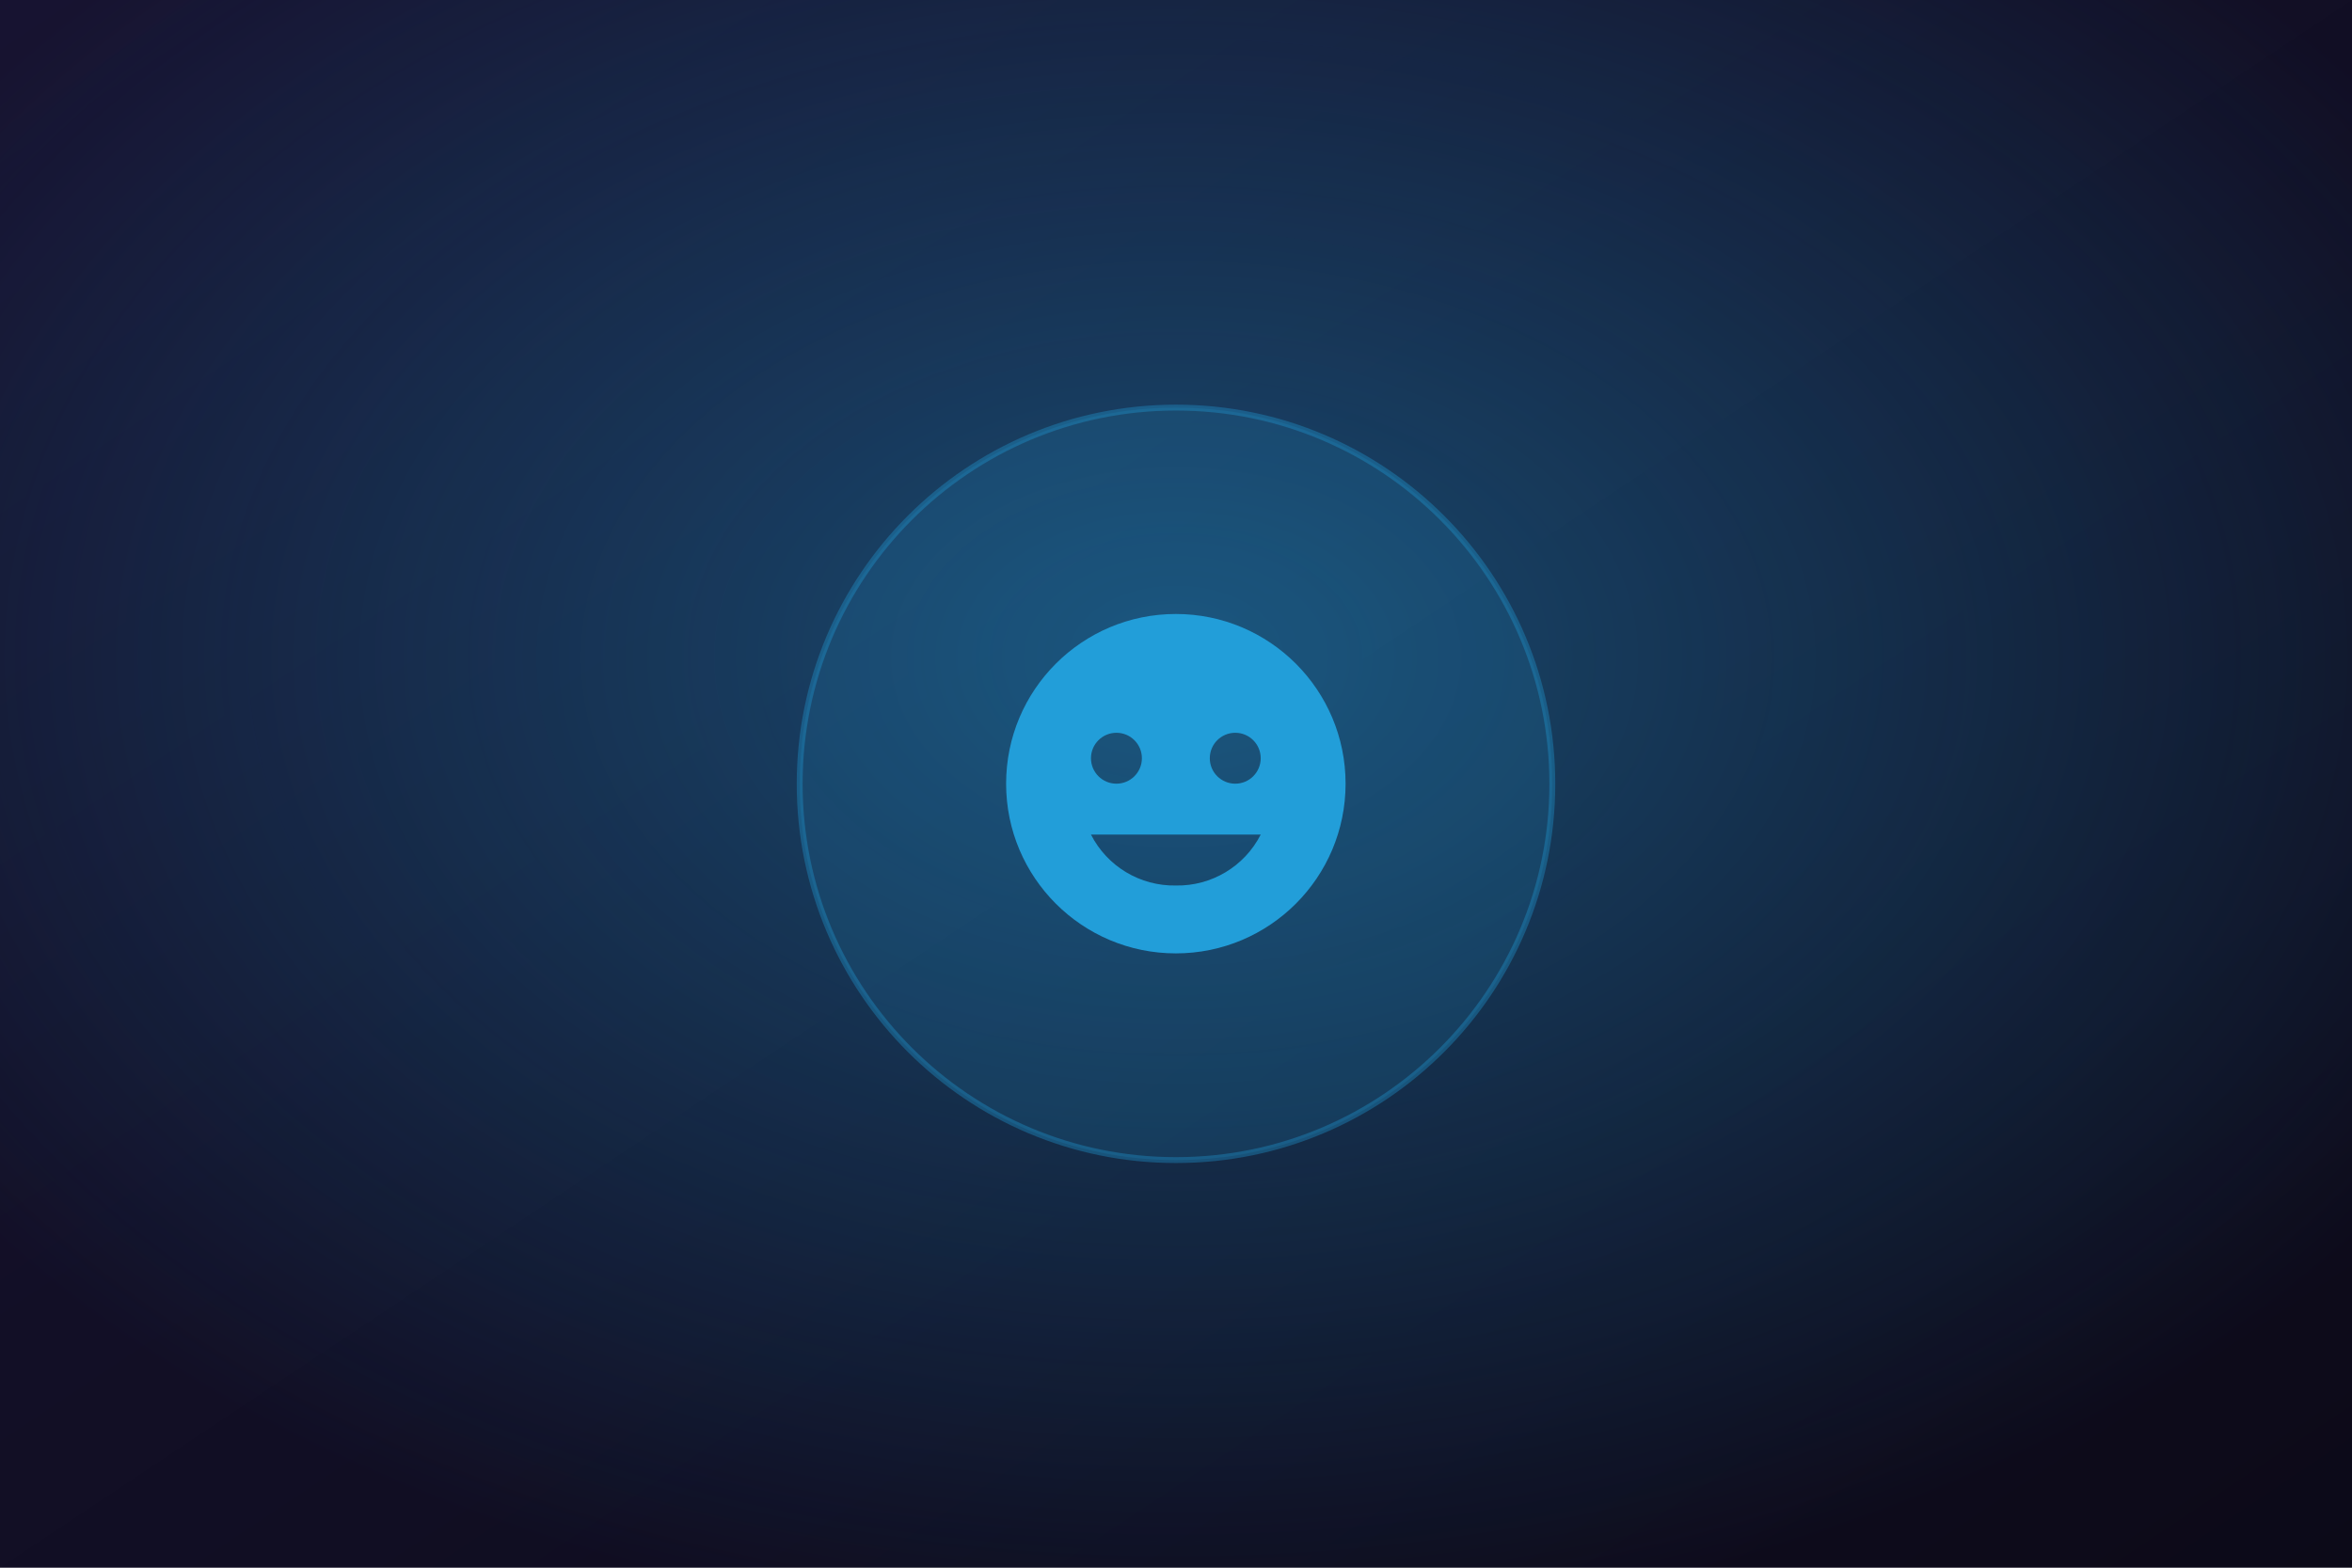
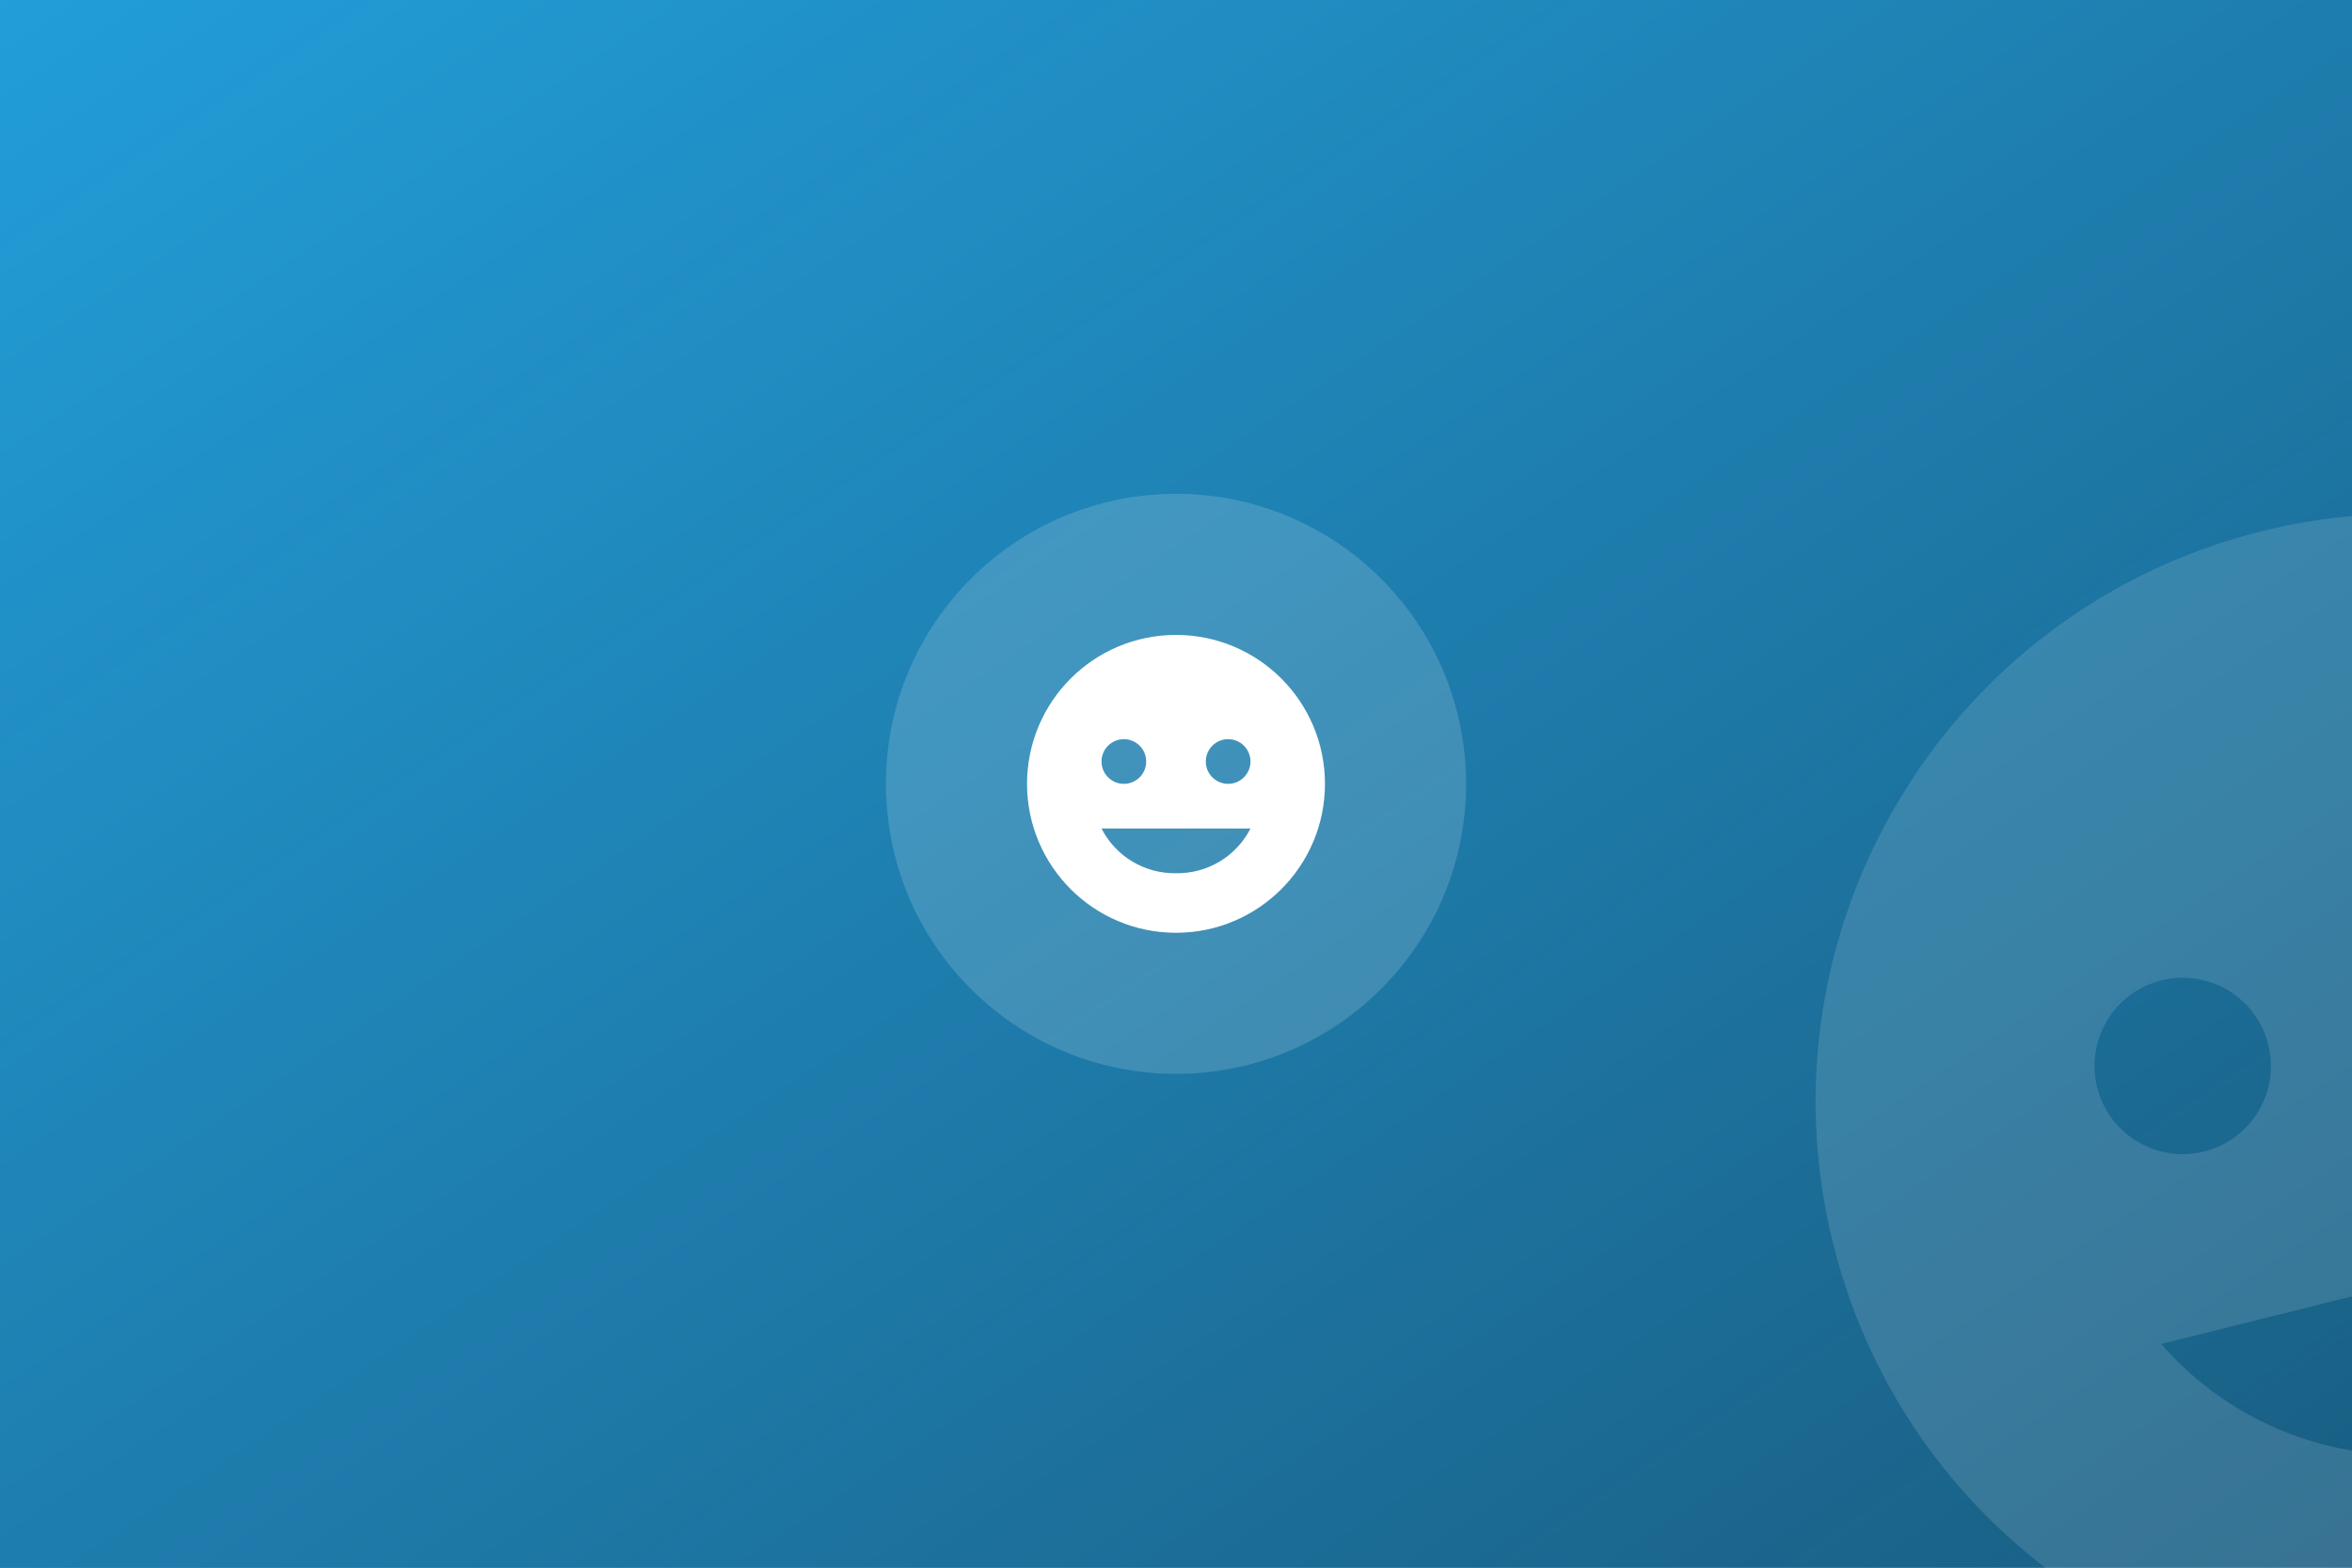
<svg xmlns="http://www.w3.org/2000/svg" viewBox="0 0 600 400" width="600" height="400" role="img" aria-label="Reacciones para Telegram">
  <defs>
    <linearGradient id="bg-telegram-reacciones" x1="0" y1="0" x2="1" y2="1">
-       <stop offset="0" stop-color="#171331" />
-       <stop offset="1" stop-color="#0c0a18" />
+       <stop offset="0" stop-color="#229ED9" />
+       <stop offset="1" stop-color="#229ED9" stop-opacity="0.55" />
    </linearGradient>
-     <radialGradient id="halo-telegram-reacciones" cx="0.5" cy="0.42" r="0.62">
-       <stop offset="0" stop-color="#229ED9" stop-opacity="0.42" />
-       <stop offset="1" stop-color="#229ED9" stop-opacity="0" />
-     </radialGradient>
  </defs>
+   <rect width="600" height="400" fill="#0f0e17" />
  <rect width="600" height="400" fill="url(#bg-telegram-reacciones)" />
-   <rect width="600" height="400" fill="url(#halo-telegram-reacciones)" />
+   <g transform="translate(395 150) rotate(-14) scale(15)" opacity="0.13">
+     <path d="M12 2a10 10 0 1 0 10 10A10 10 0 0 0 12 2Zm-3.5 7A1.5 1.5 0 1 1 7 10.5 1.5 1.5 0 0 1 8.5 9Zm7 0A1.5 1.5 0 1 1 14 10.5 1.5 1.5 0 0 1 15.5 9ZM12 18a5.5 5.5 0 0 1-5-3h10a5.5 5.5 0 0 1-5 3Z" fill="#ffffff" />
+   </g>
  <g transform="translate(300 200)">
-     <circle r="96" fill="#229ED9" opacity="0.14" />
-     <circle r="96" fill="none" stroke="#229ED9" stroke-opacity="0.35" stroke-width="1.5" />
-     <g transform="translate(-52 -52) scale(4.33)">
-       <path d="M12 2a10 10 0 1 0 10 10A10 10 0 0 0 12 2Zm-3.5 7A1.5 1.5 0 1 1 7 10.5 1.5 1.5 0 0 1 8.5 9Zm7 0A1.5 1.5 0 1 1 14 10.5 1.5 1.5 0 0 1 15.5 9ZM12 18a5.5 5.5 0 0 1-5-3h10a5.5 5.5 0 0 1-5 3Z" fill="#229ED9" />
+     <circle r="74" fill="#ffffff" opacity="0.16" />
+     <g transform="translate(-45.6 -45.6) scale(3.8)">
+       <path d="M12 2a10 10 0 1 0 10 10A10 10 0 0 0 12 2Zm-3.5 7A1.5 1.5 0 1 1 7 10.5 1.5 1.5 0 0 1 8.5 9Zm7 0A1.5 1.5 0 1 1 14 10.5 1.5 1.5 0 0 1 15.5 9ZM12 18a5.5 5.5 0 0 1-5-3h10a5.5 5.5 0 0 1-5 3Z" fill="#ffffff" />
    </g>
  </g>
</svg>
